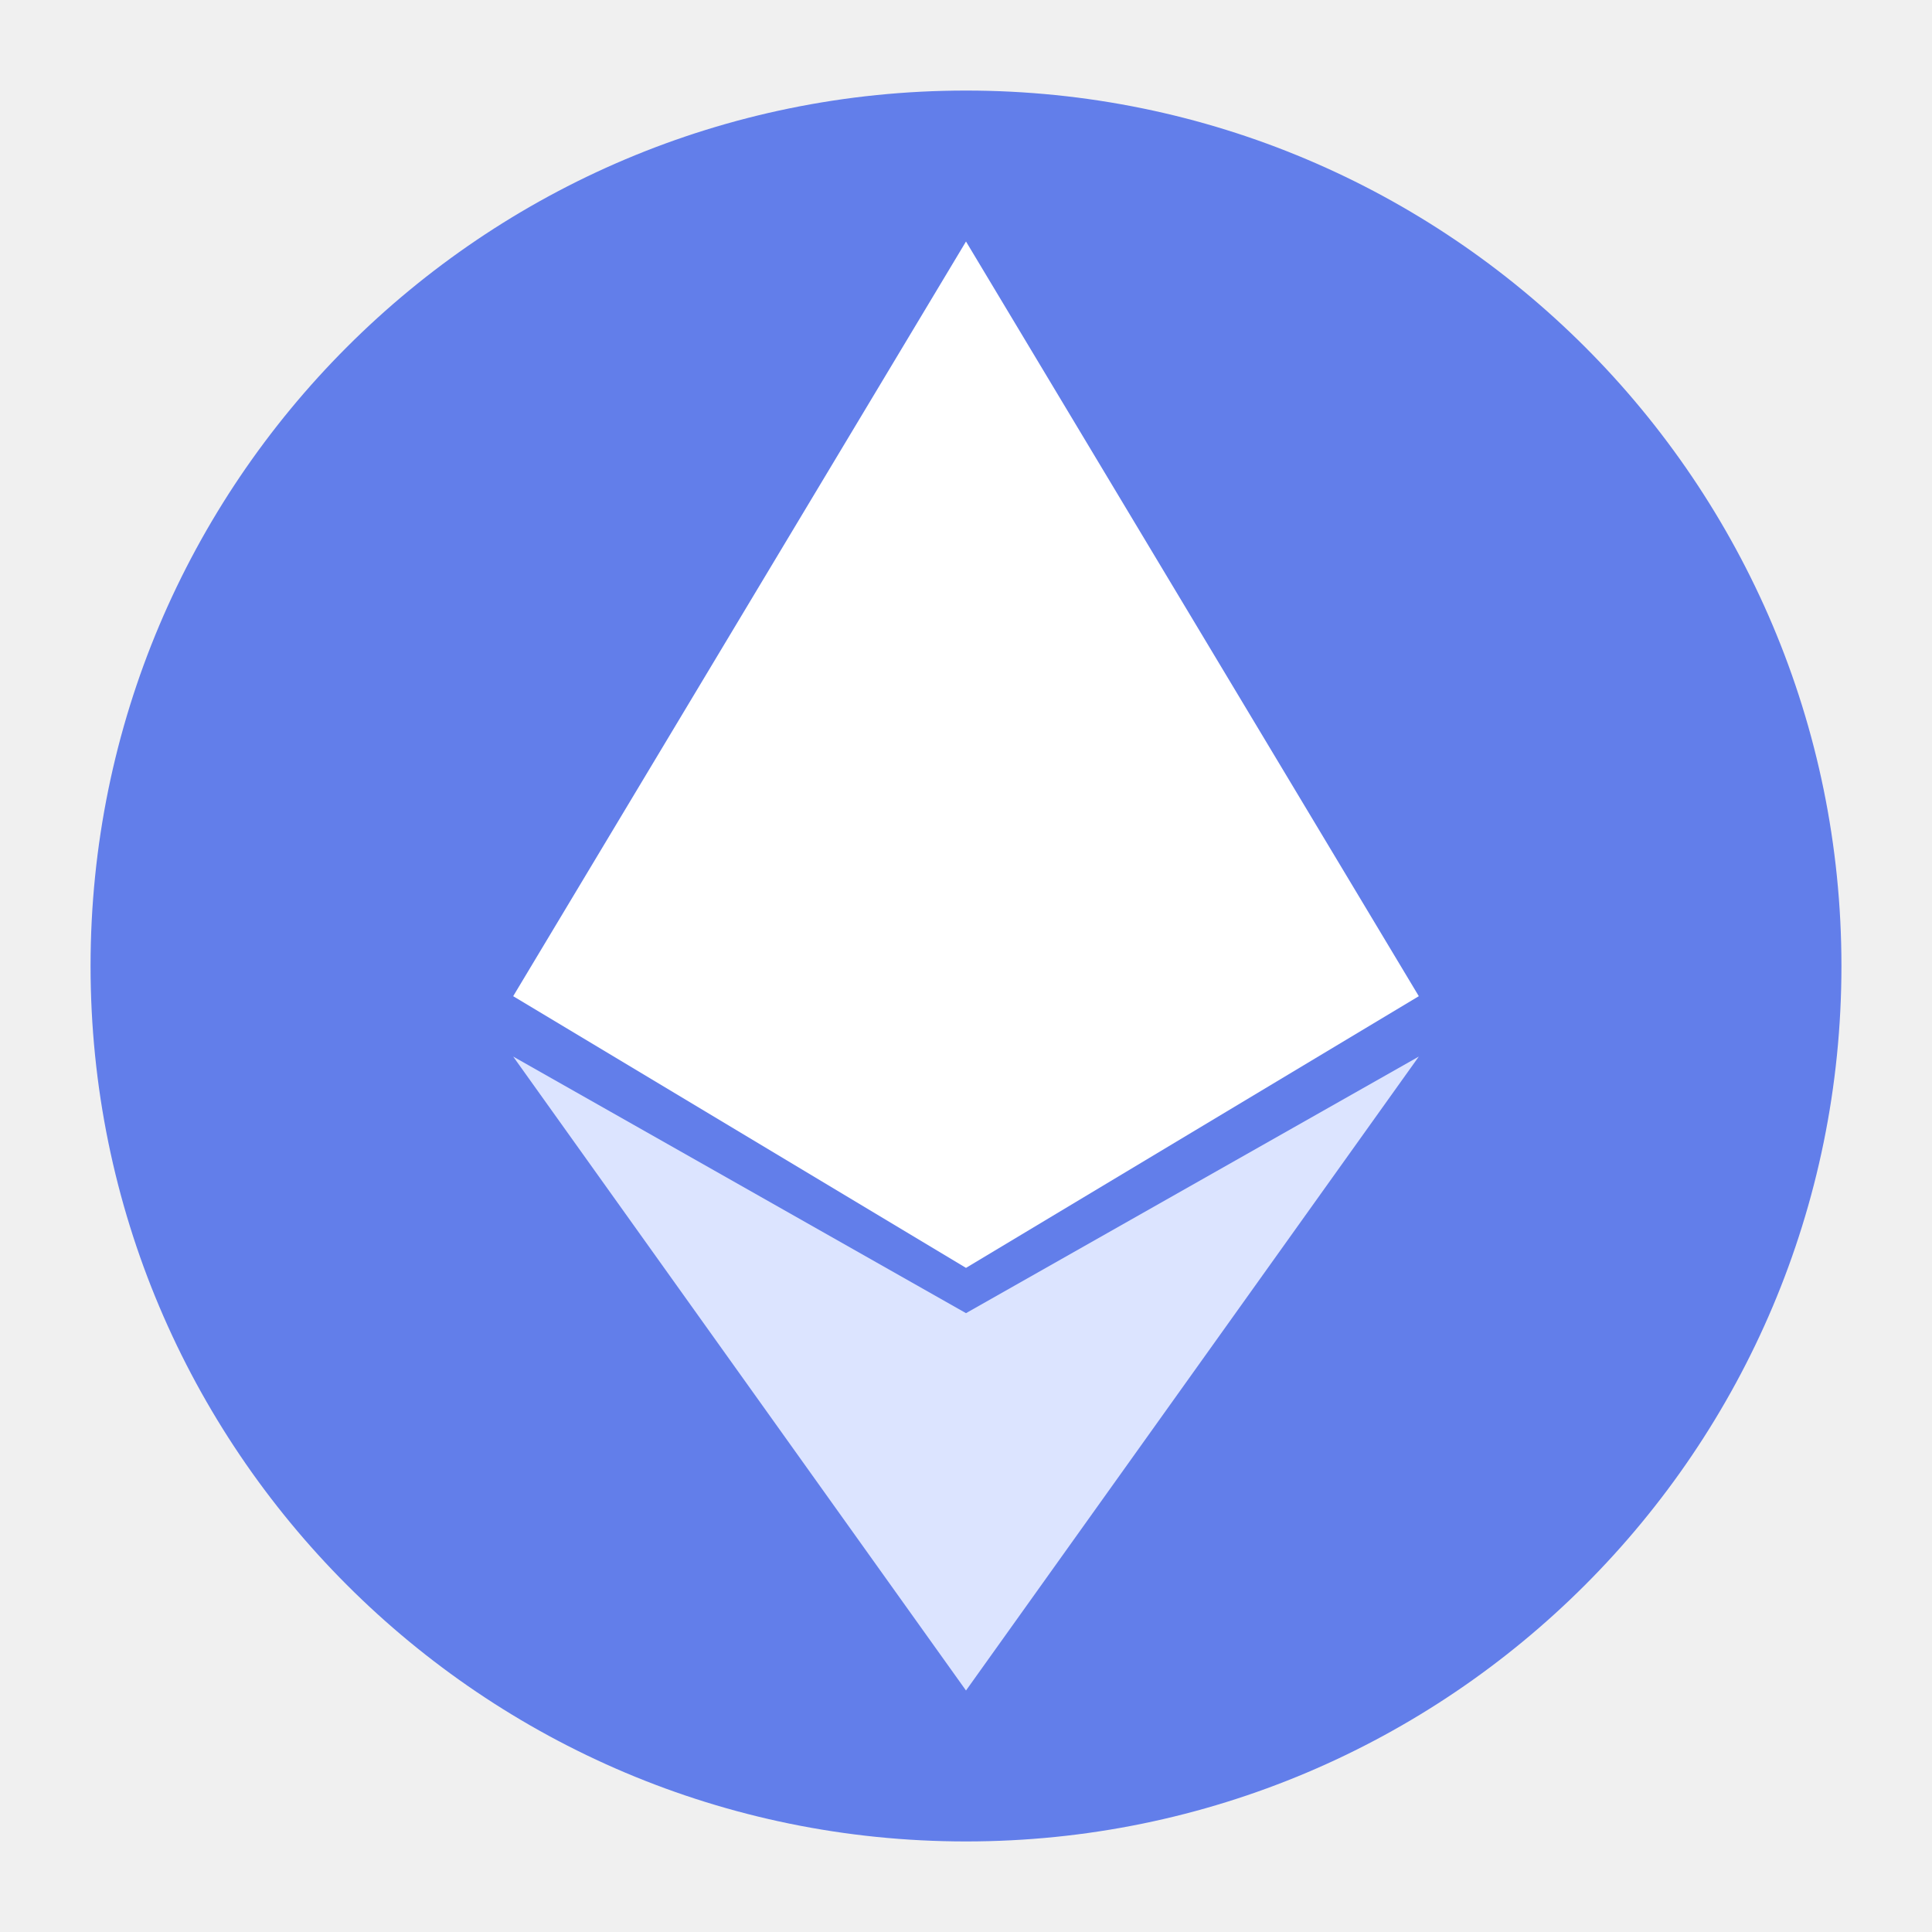
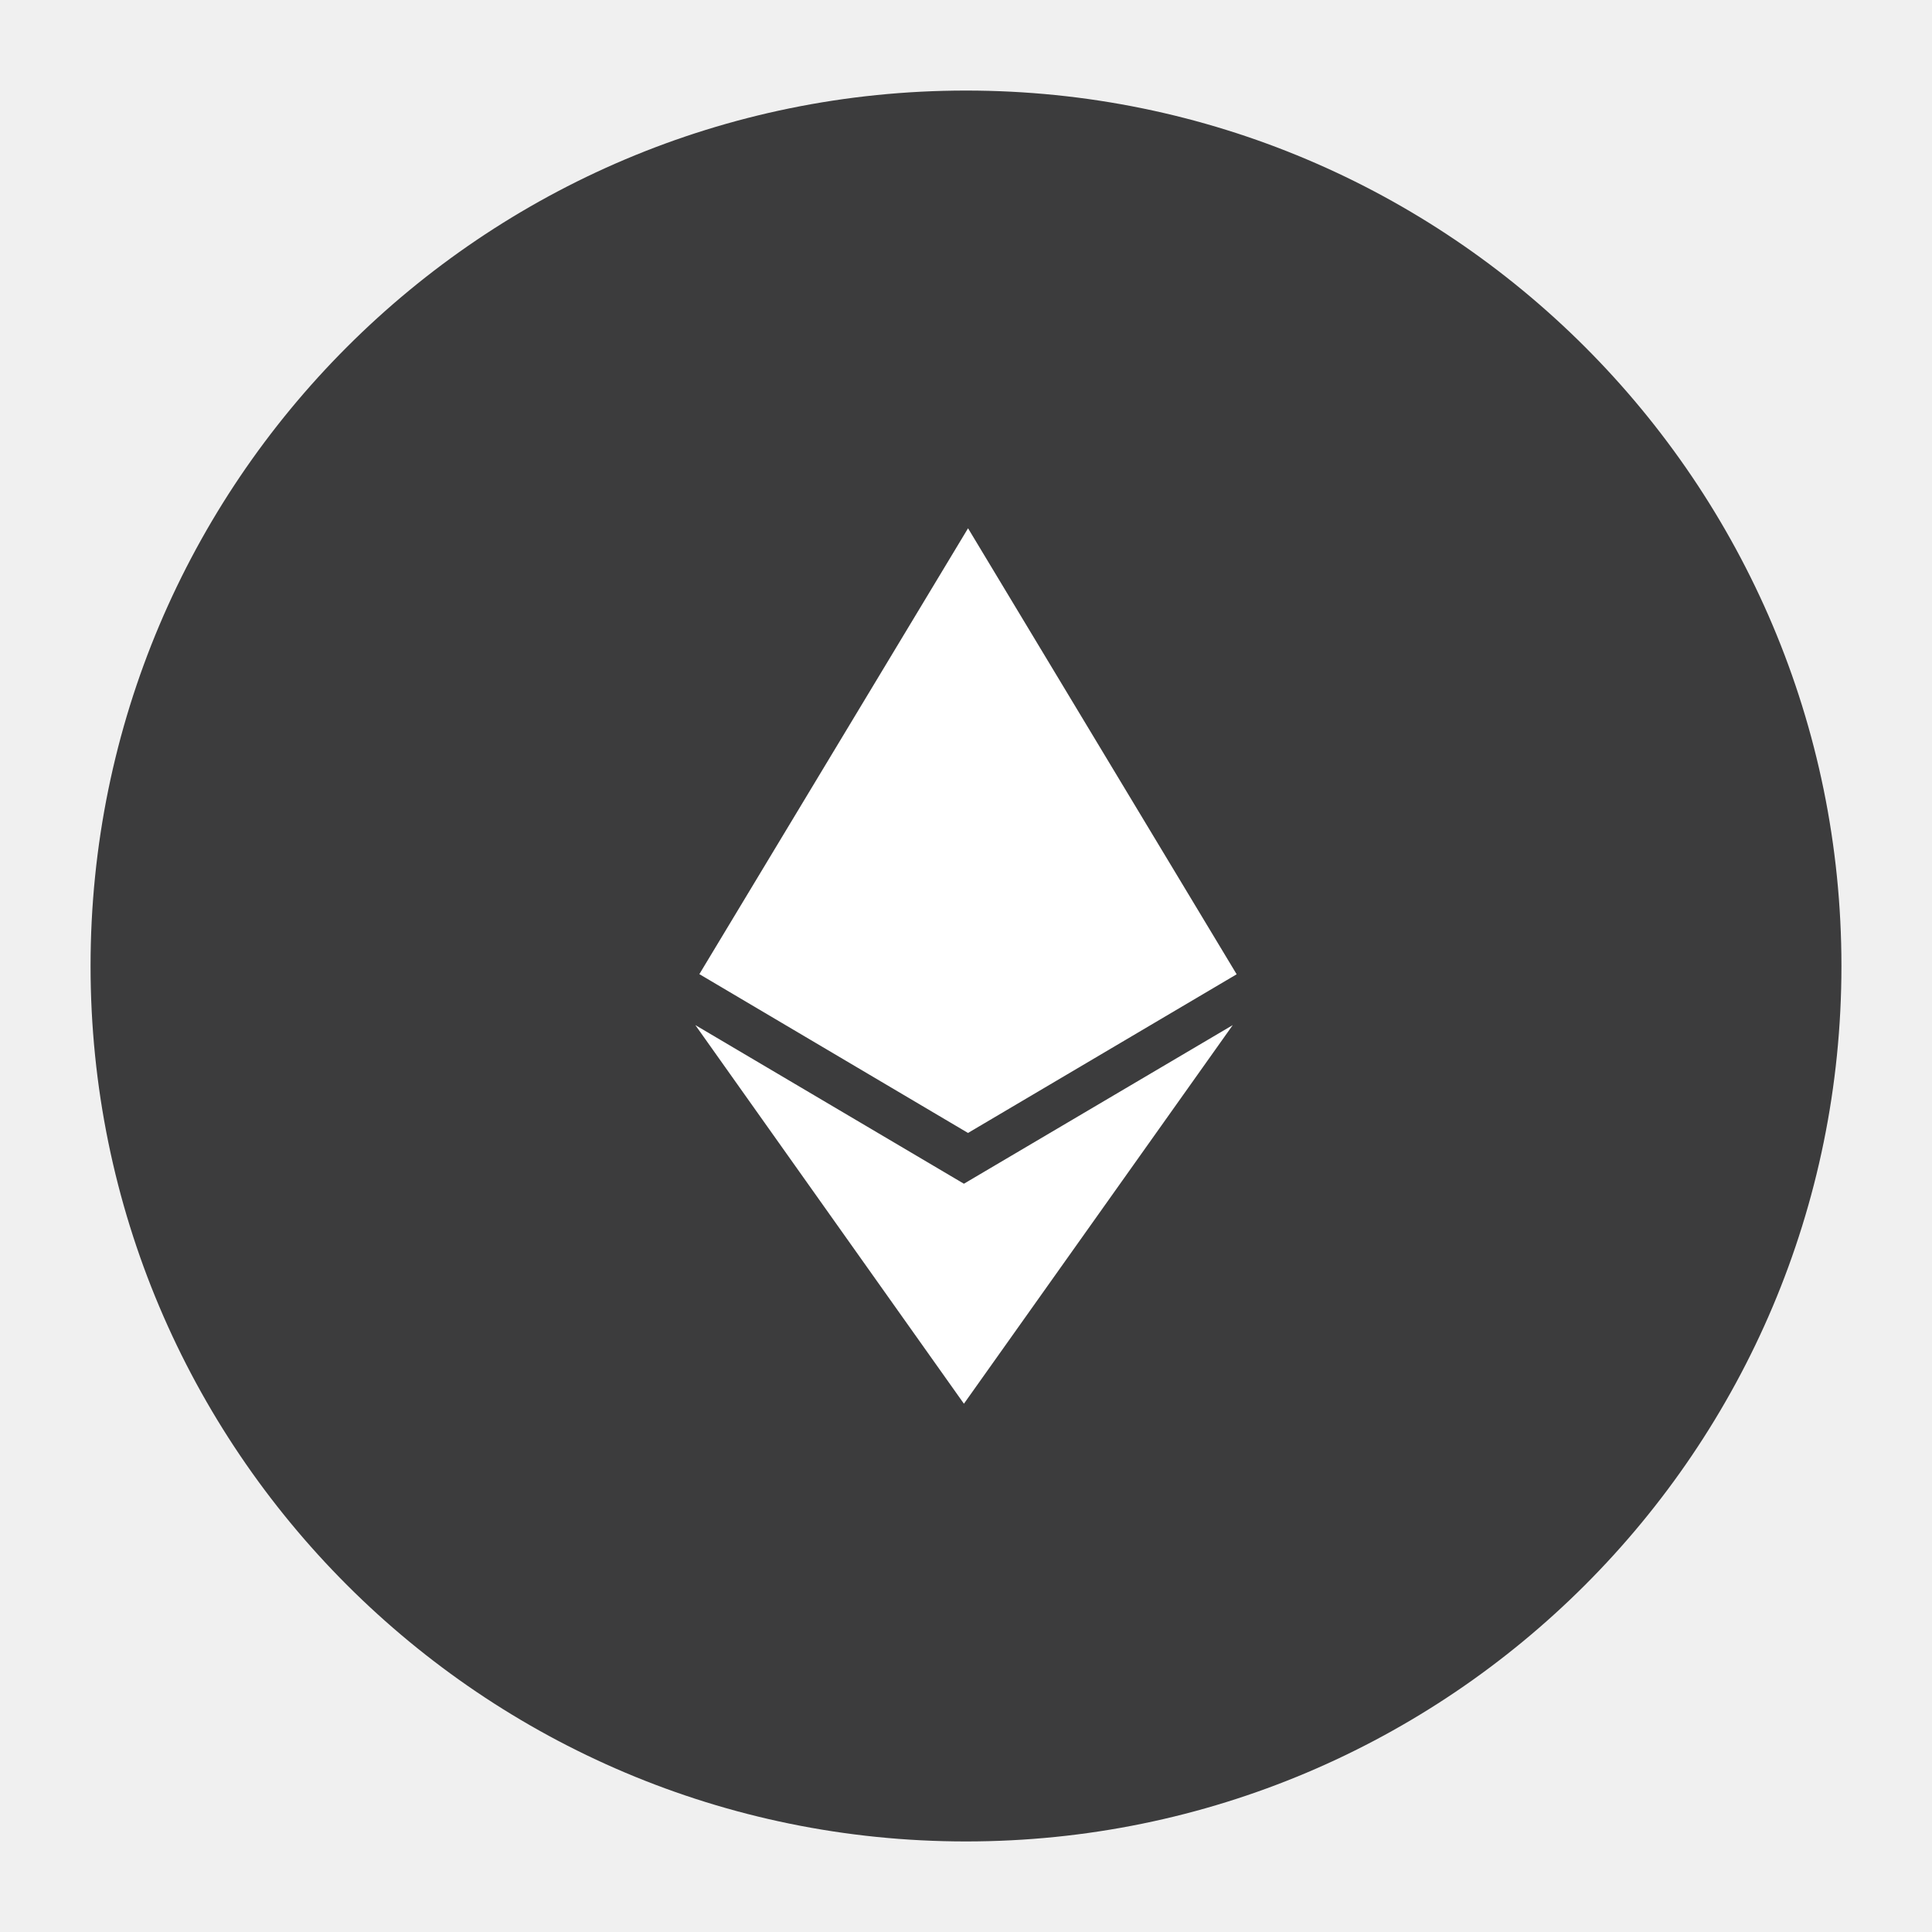
<svg xmlns="http://www.w3.org/2000/svg" viewBox="0 0 128 128" role="img" aria-label="Ethereum">
-   <circle cx="64" cy="64" r="58" fill="#627EEA" />
-   <path fill="#fff" d="M64 16 34 66l30 18 30-18-30-50z" />
-   <path fill="#DCE4FF" d="M64 87 34 70l30 42 30-42-30 17z" />
+   <circle cx="64" cy="64" r="58" fill="#3C3C3D" />
+   <g fill="#FFFFFF" transform="translate(35 35) scale(2.416667)">
+     <path d="M11.944 17.97L4.58 13.62 11.943 24l7.37-10.38-7.372 4.35h.003zM12.056 0L4.69 12.223l7.365 4.354 7.365-4.35L12.056 0z" />
+   </g>
</svg>
